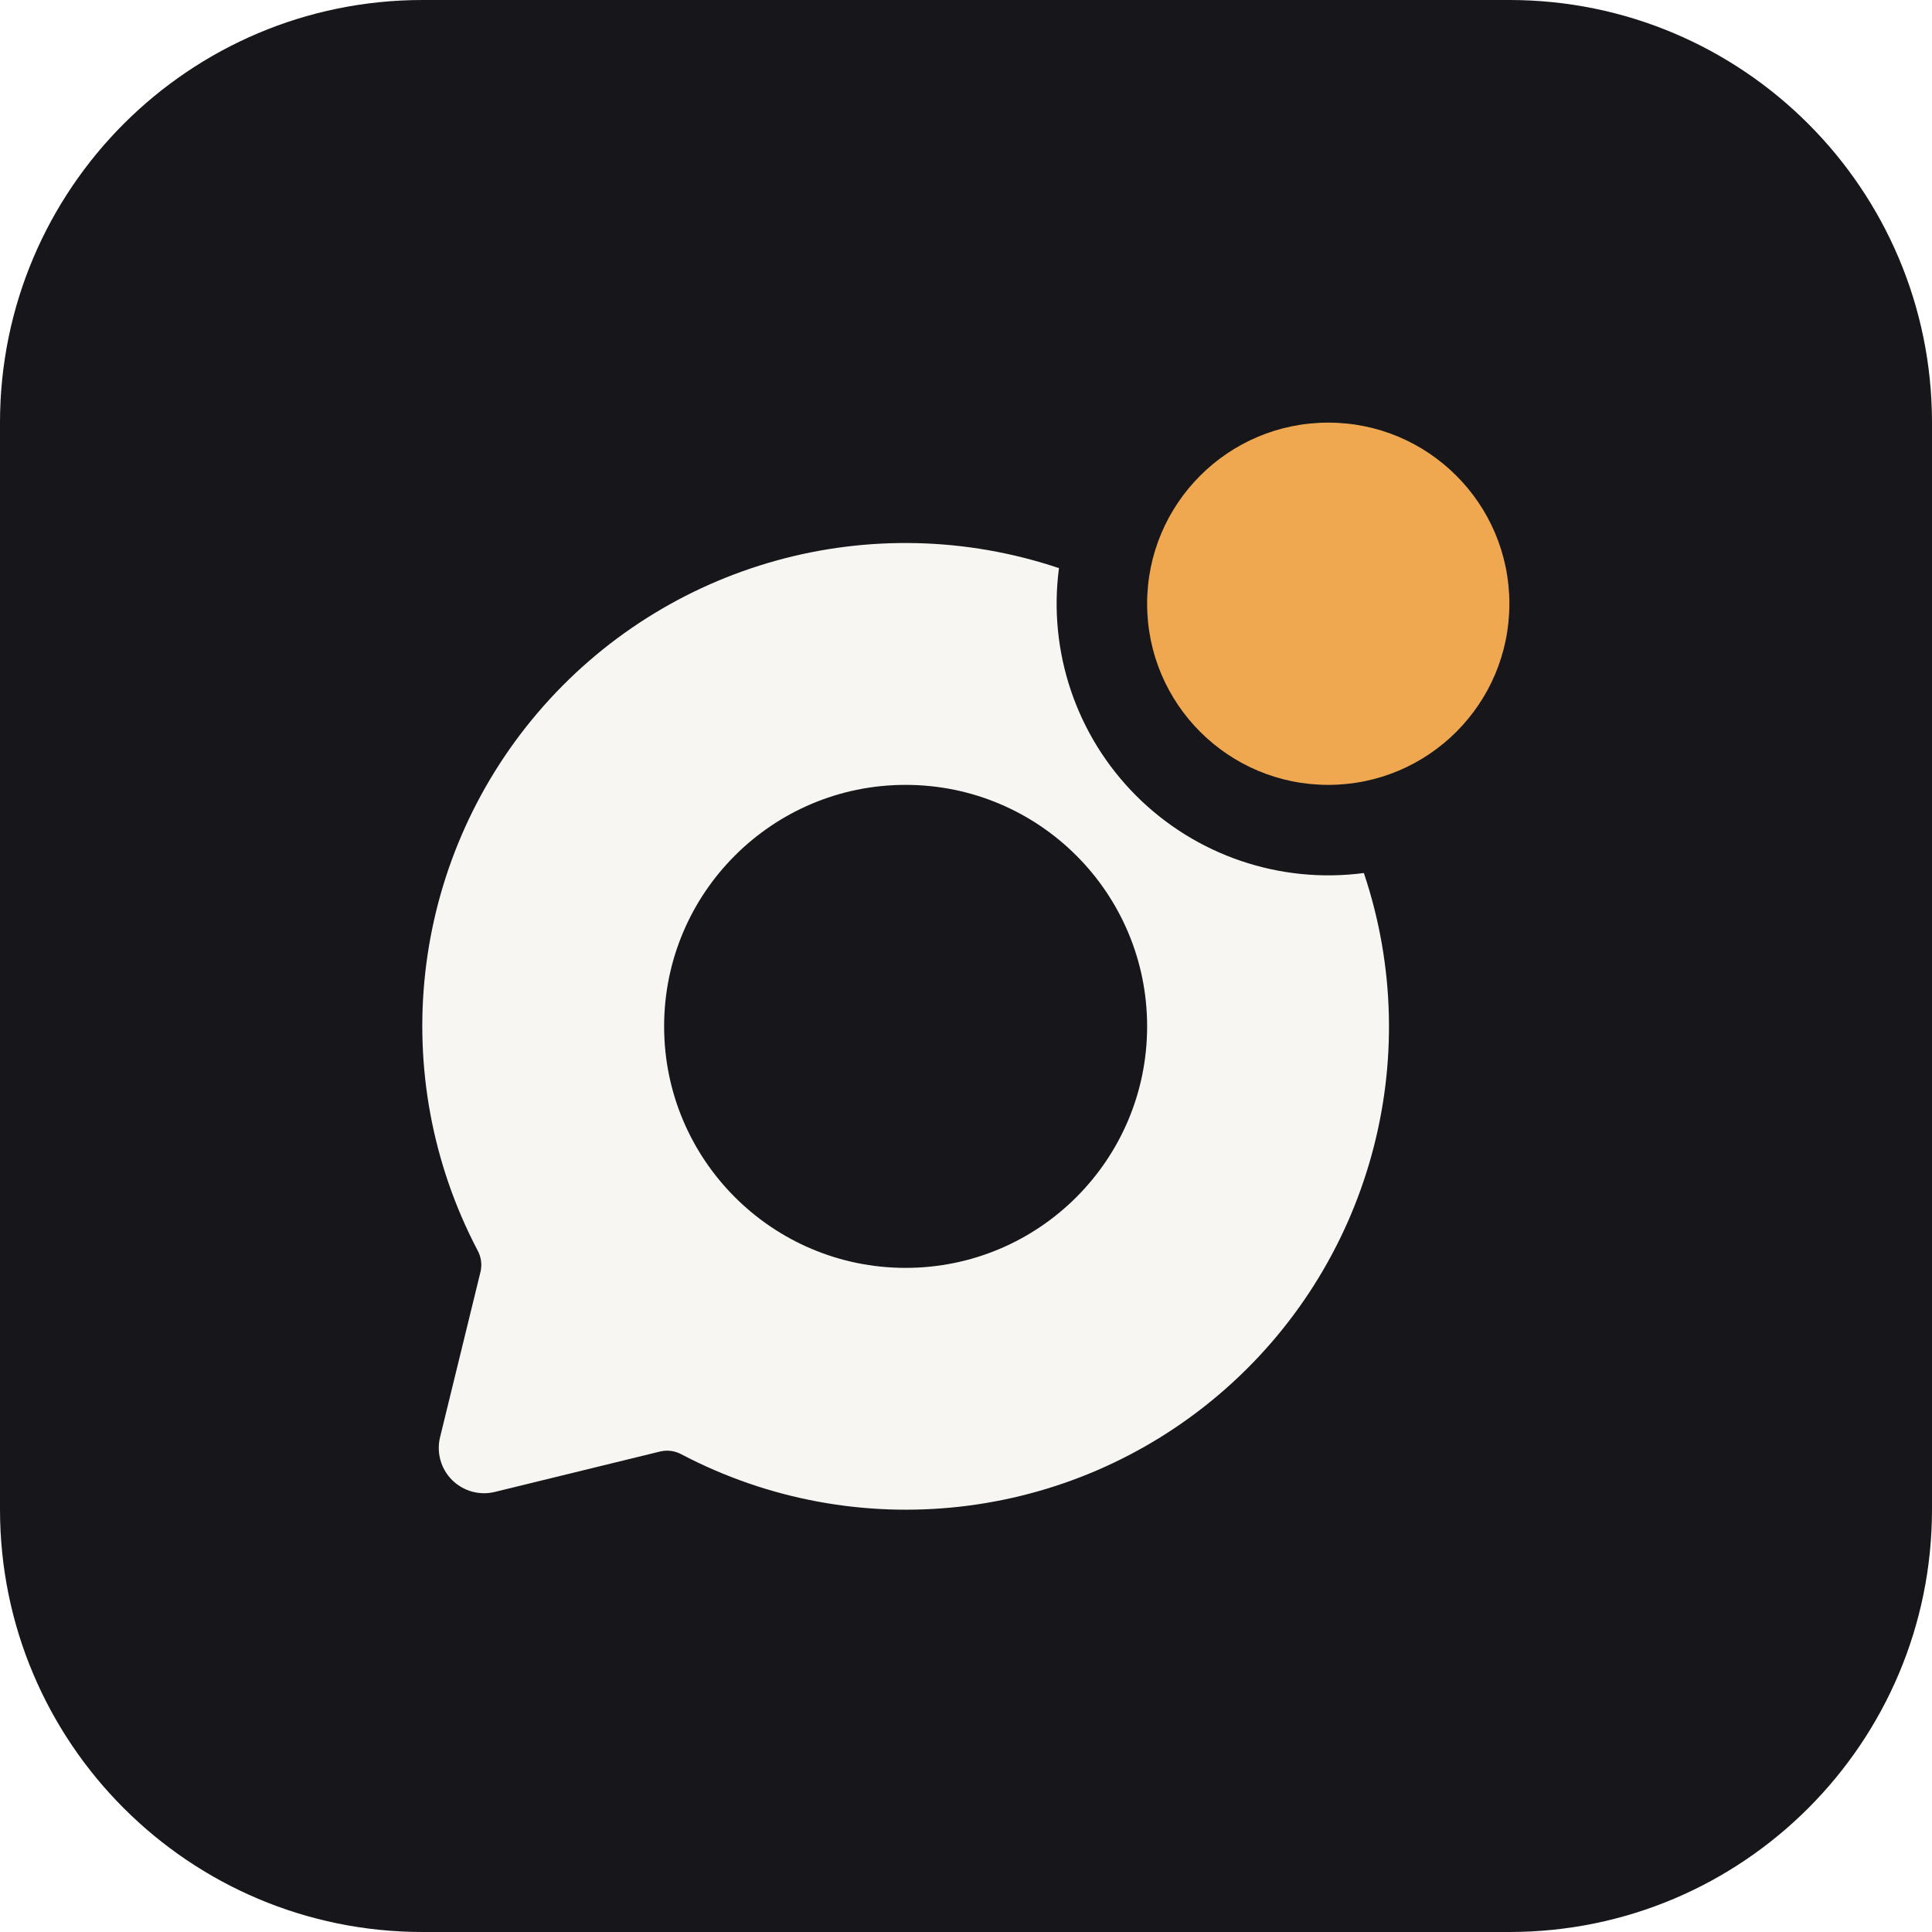
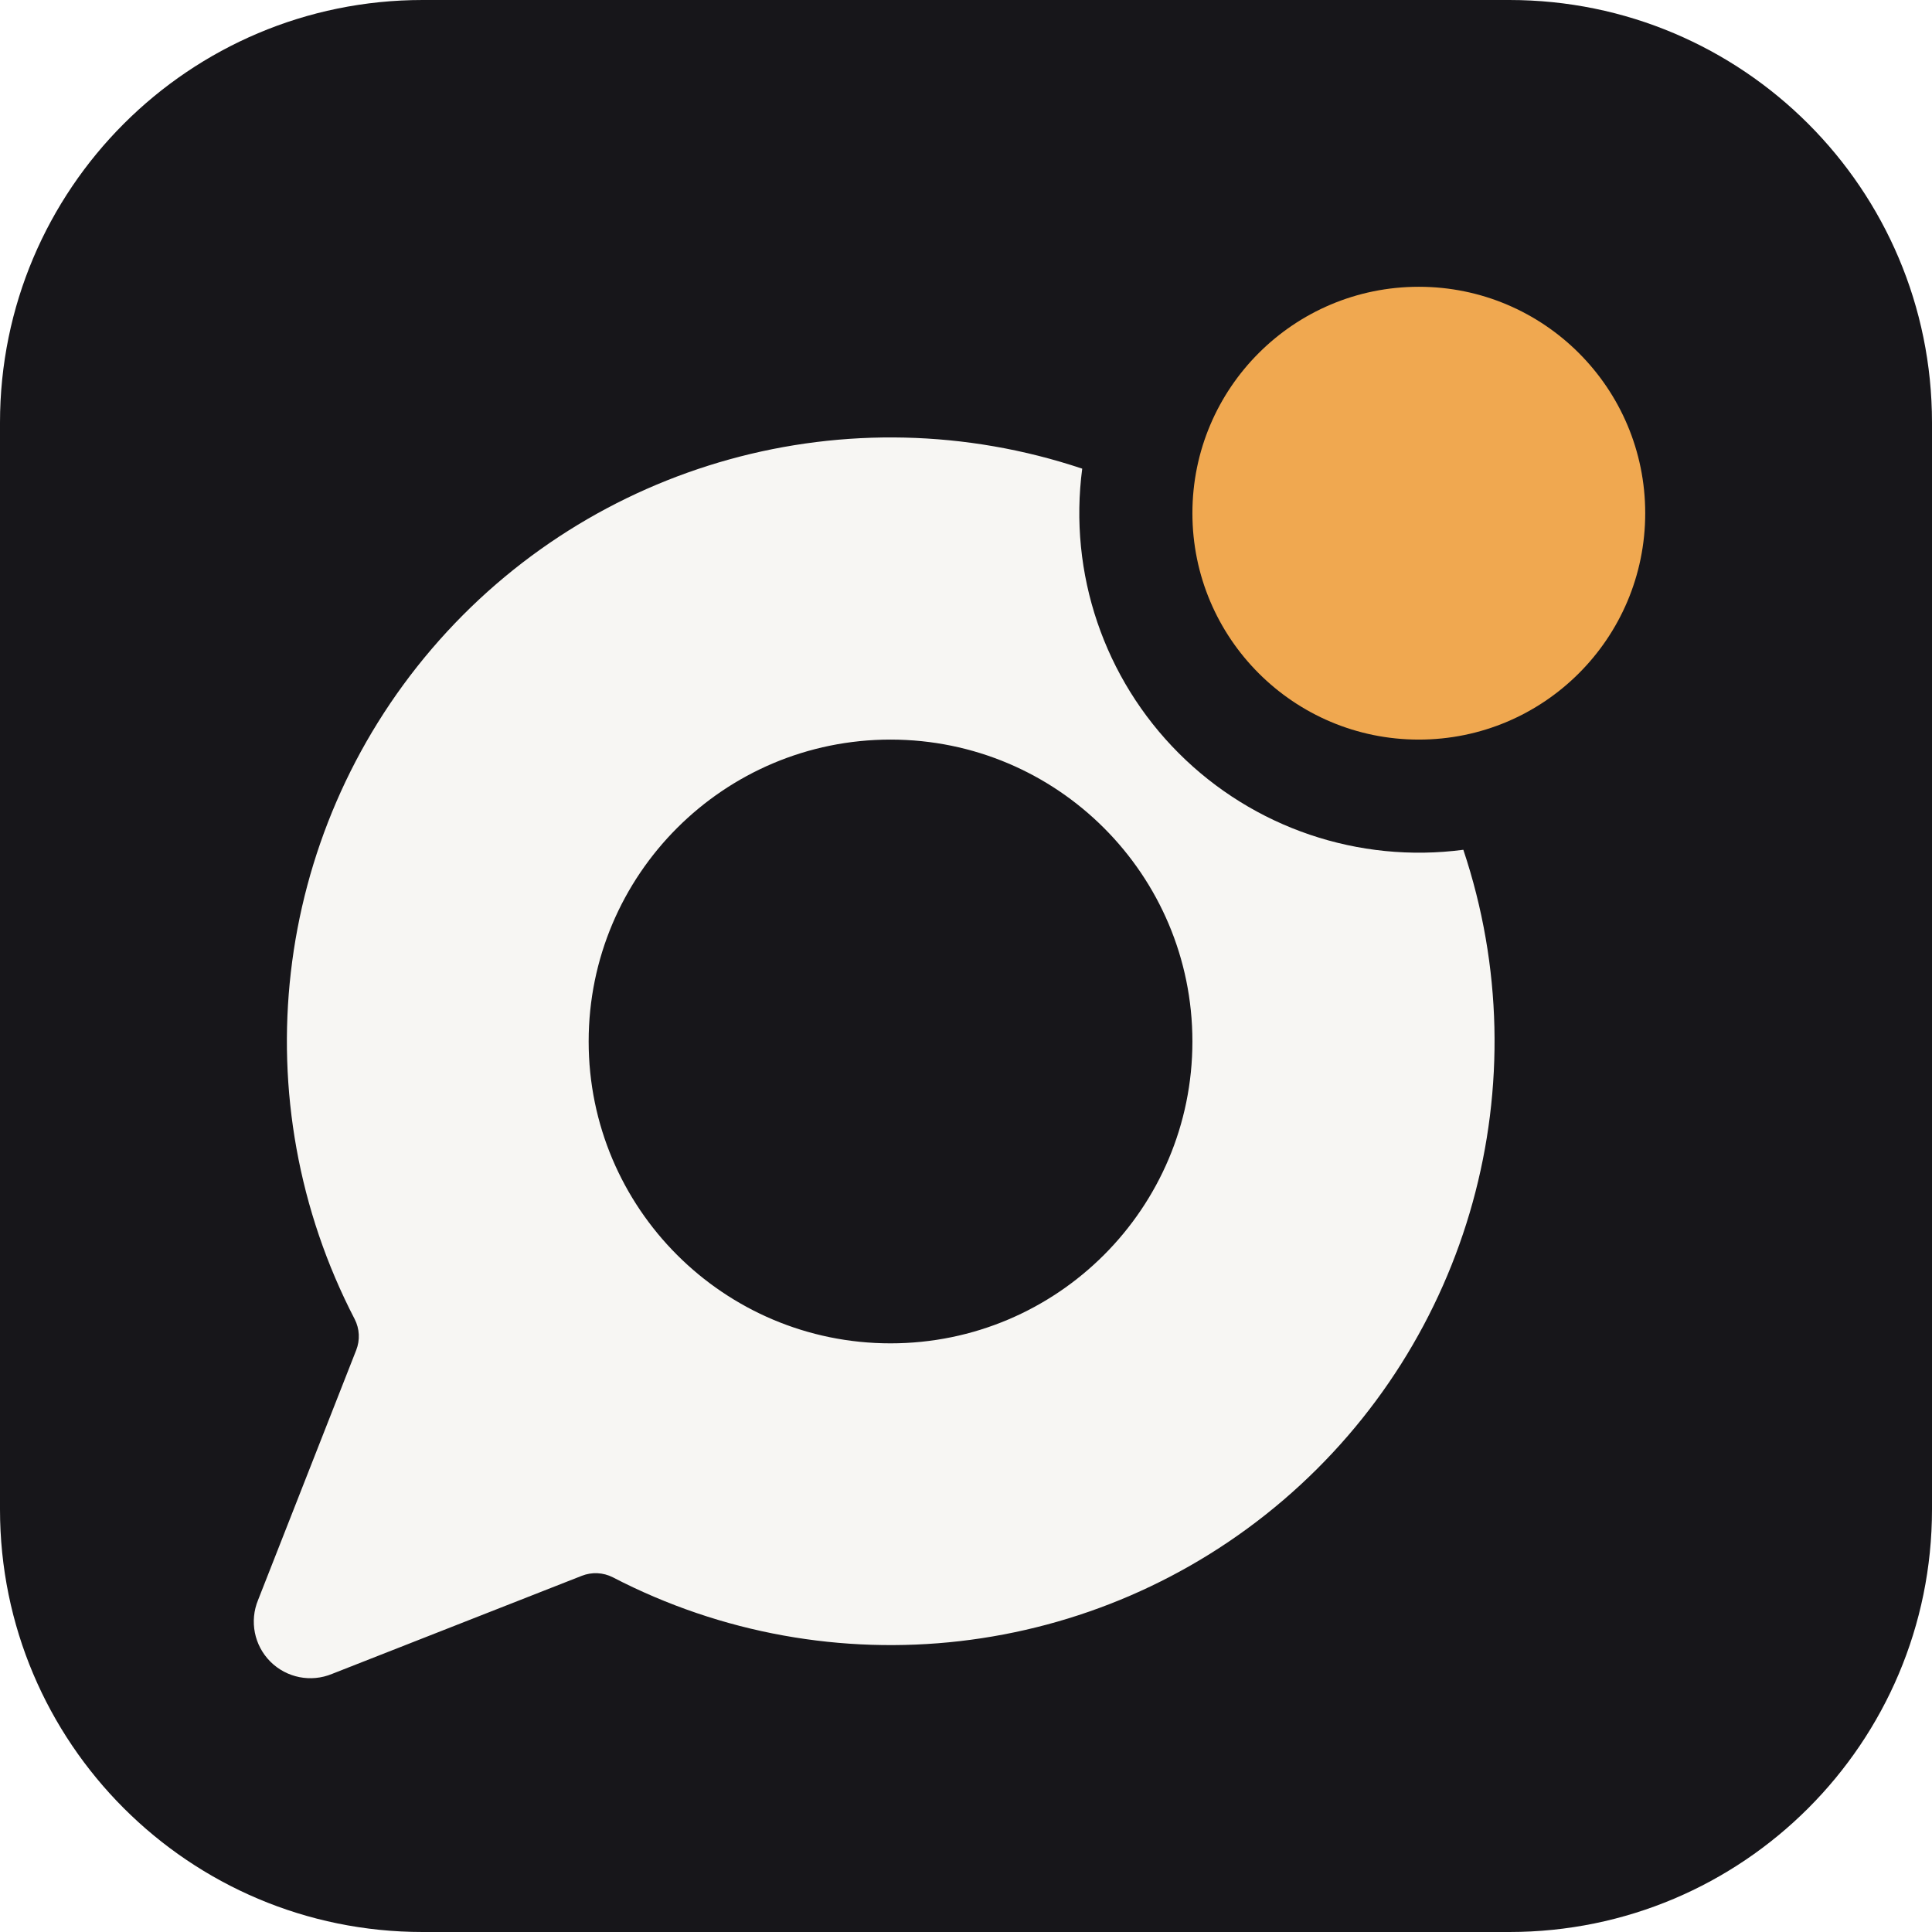
<svg xmlns="http://www.w3.org/2000/svg" viewBox="0 0 32 32" width="32" height="32">
  <rect width="32" height="32" rx="7" fill="#17161a" />
-   <g transform="translate(4 4)" fill-rule="evenodd">
-     <path fill="#f7f6f3" d="M18.59 10.46A8 8 0 0 1 7.29 20.09A0.5 0.5 0 0 0 6.94 20.04L4.2 20.71A0.75 0.75 0 0 1 3.29 19.8L3.96 17.06A0.5 0.5 0 0 0 3.91 16.71A8 8 0 0 1 13.54 5.41A4.5 4.5 0 0 0 18.59 10.46ZM15 13A4 4 0 1 0 7 13A4 4 0 1 0 15 13Z" />
+   <g transform="translate(1 1) scale(1.25)" fill-rule="evenodd">
+     <path fill="#f7f6f3" d="M18.59 10.46A8 8 0 0 1 7.32 20.1A0.5 0.5 0 0 0 6.91 20.08L3.6 21.38A0.75 0.75 0 0 1 2.62 20.4L3.92 17.09A0.5 0.5 0 0 0 3.9 16.68A8 8 0 0 1 13.54 5.41A4.5 4.5 0 0 0 18.59 10.46ZM15 13A4 4 0 1 0 7 13A4 4 0 1 0 15 13Z" />
    <path fill="#f0a850" d="M21 6A3 3 0 1 1 15 6A3 3 0 1 1 21 6Z" />
  </g>
</svg>
